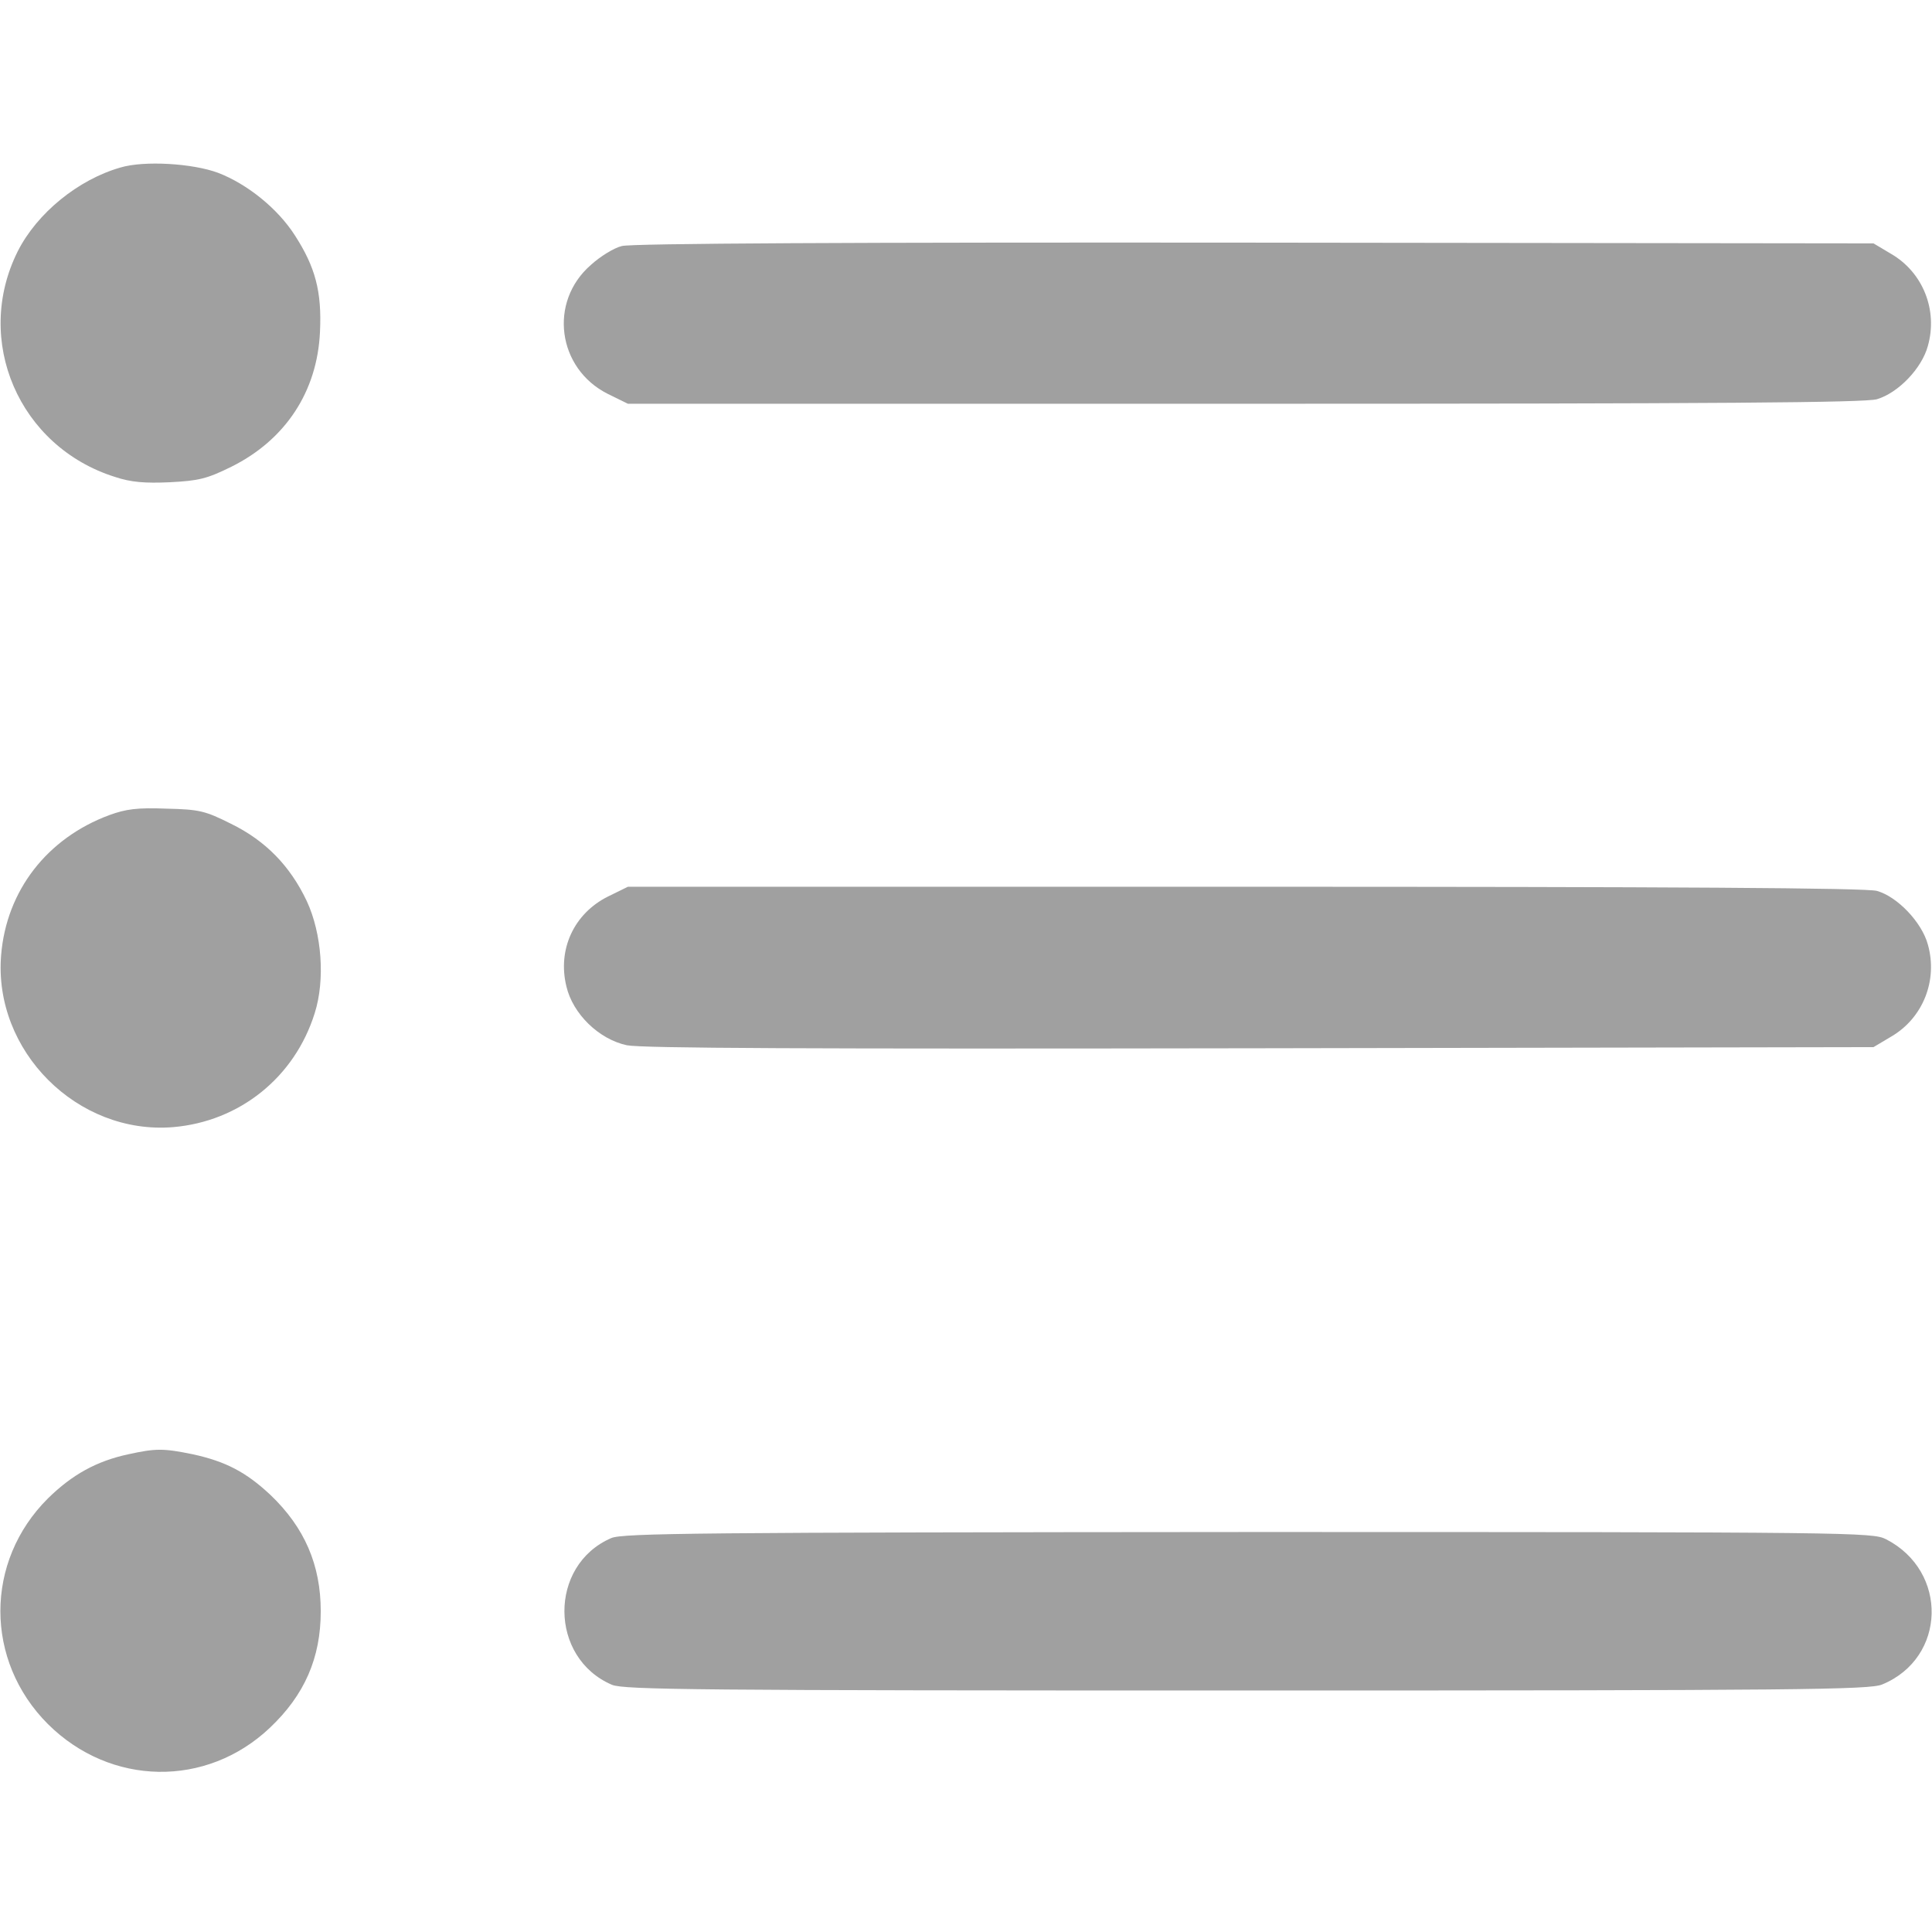
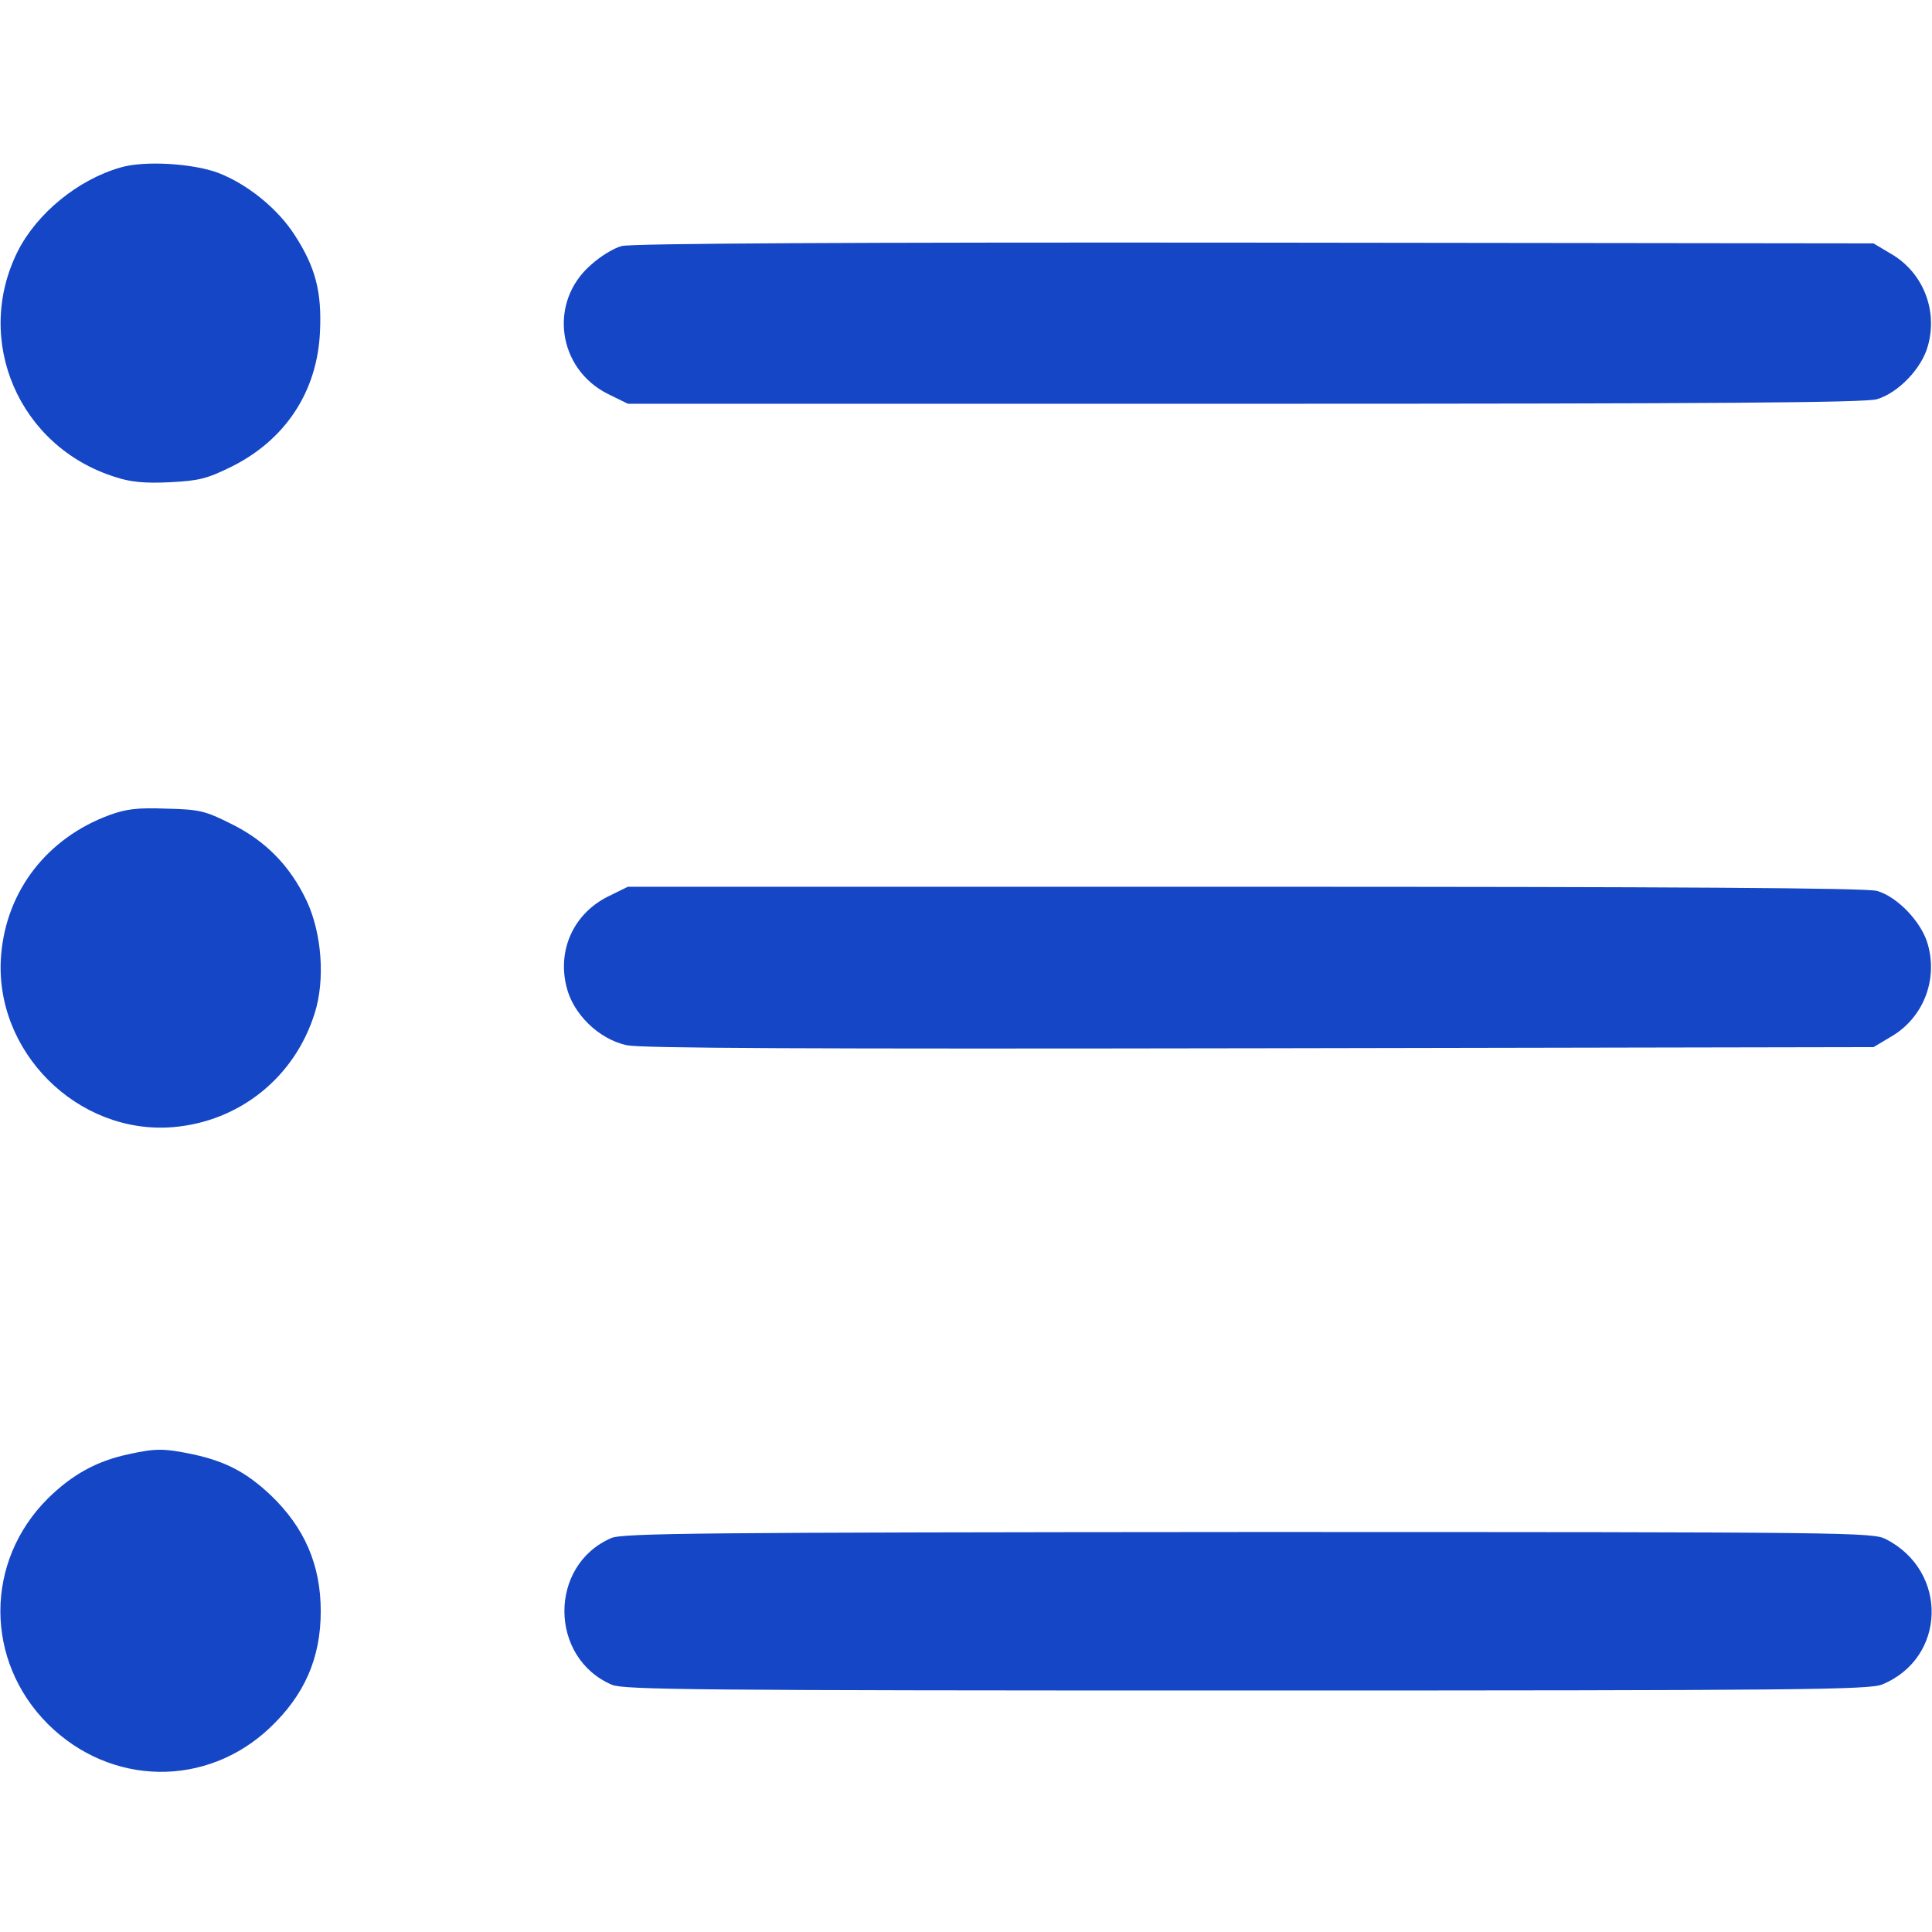
<svg xmlns="http://www.w3.org/2000/svg" version="1.0" width="512pt" height="512pt" viewBox="0 0 512 512" preserveAspectRatio="xMidYMid meet">
-   <g transform="translate(0,512) scale(0.1,-0.1)" fill="#a0a0a0" stroke="none">
+   <g transform="translate(0,512) scale(0.1,-0.1)" fill="#1446c6" stroke="none">
    <path d="M319 4676 c-112 -32 -221 -121 -272 -222 -118 -236 3 -518 258 -598 42 -14 79 -17 145 -14 77 4 98 9 163 41 143 71 228 199 235 358 5 106 -12 171 -67 256 -45 70 -125 135 -203 165 -67 25 -196 33 -259 14z" />
    <path d="M1648 4468 c-21 -5 -58 -28 -82 -50 -113 -98 -89 -275 45 -342 l53 -26 1634 0 c1265 0 1644 3 1676 12 57 17 119 82 135 141 27 95 -13 195 -97 244 l-47 28 -1640 2 c-1061 1 -1653 -2 -1677 -9z" />
    <path d="M290 2960 c-165 -61 -273 -200 -287 -371 -21 -254 202 -477 456 -456 176 15 322 132 375 302 28 88 19 211 -21 297 -44 93 -109 160 -201 205 -68 34 -83 38 -171 40 -77 3 -107 -1 -151 -17z" />
    <path d="M1611 2744 c-90 -45 -134 -140 -110 -238 17 -73 86 -140 160 -156 40 -8 470 -10 1679 -8 l1625 3 47 28 c84 49 124 149 97 244 -16 59 -81 127 -135 142 -27 8 -544 11 -1675 11 l-1635 0 -53 -26z" />
    <path d="M340 1266 c-84 -18 -149 -54 -213 -117 -168 -167 -168 -430 0 -598 166 -165 420 -169 588 -10 92 87 135 185 135 309 0 123 -43 222 -133 308 -65 61 -119 89 -206 108 -78 16 -98 16 -171 0z" />
    <path d="M1620 1044 c-167 -72 -165 -318 2 -389 33 -13 220 -15 1683 -15 1465 0 1650 2 1683 16 170 70 176 300 10 385 -36 18 -83 19 -1690 19 -1454 -1 -1657 -3 -1688 -16z" />
  </g>
</svg>
